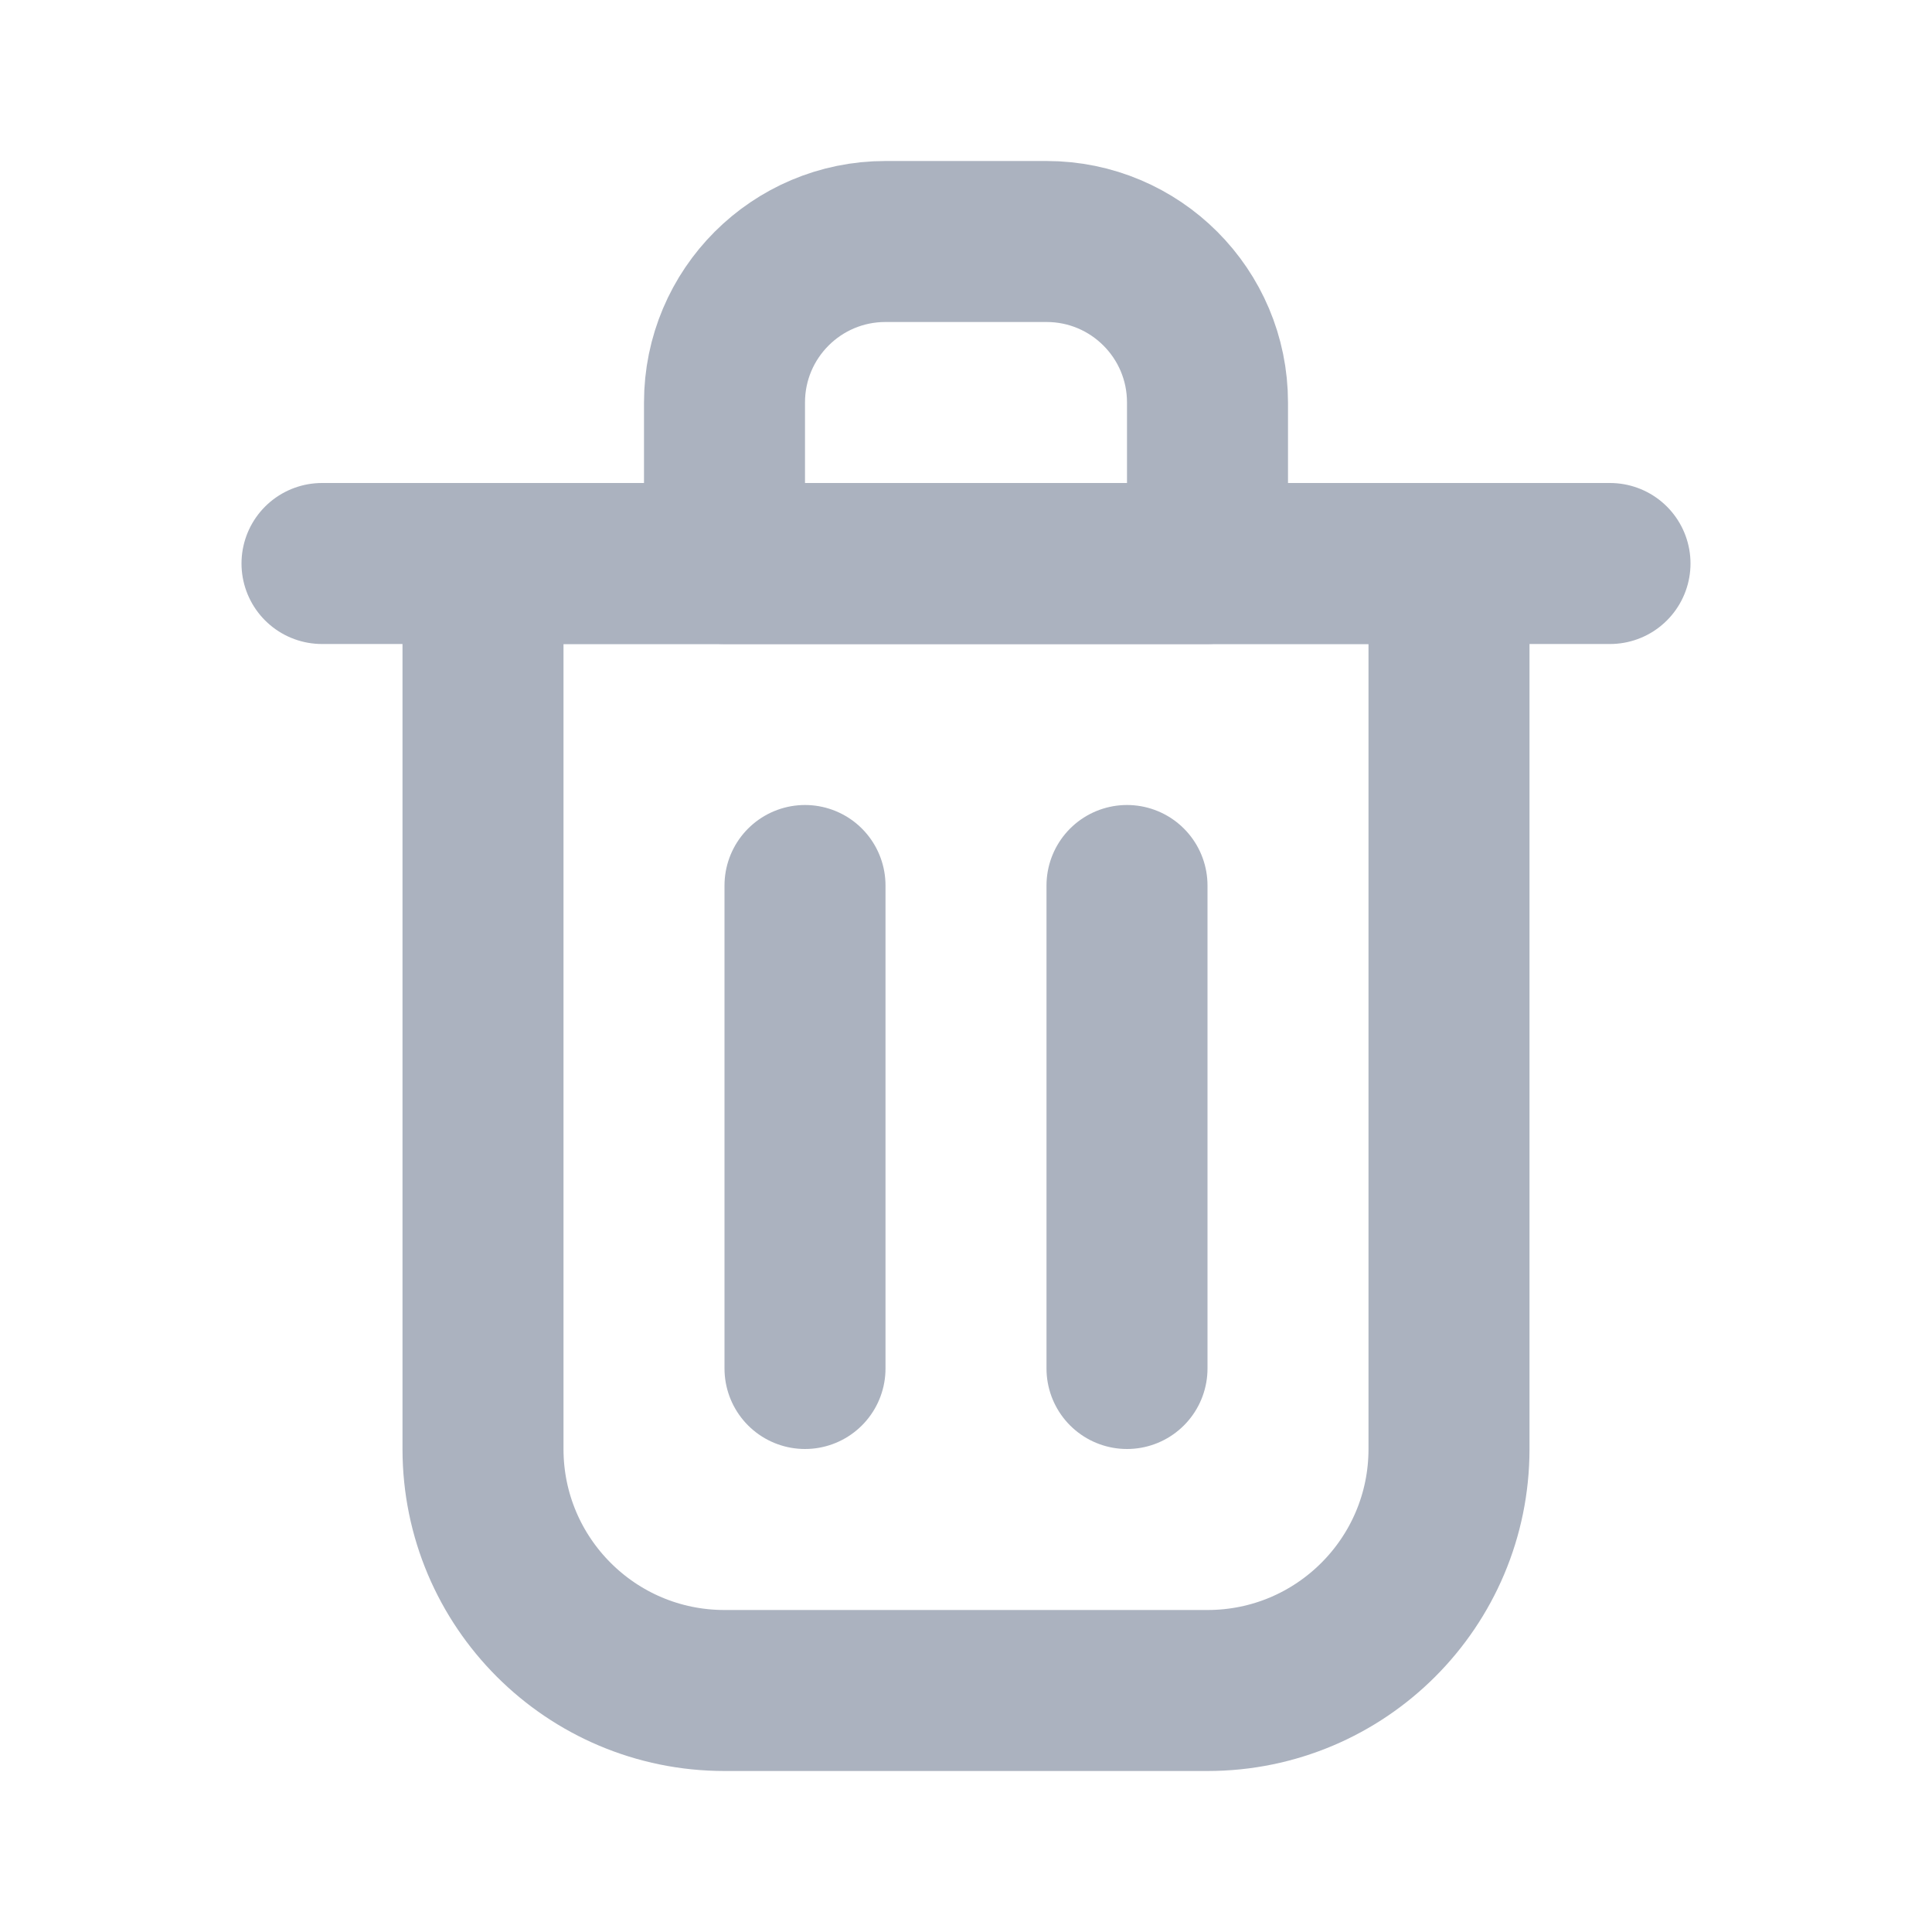
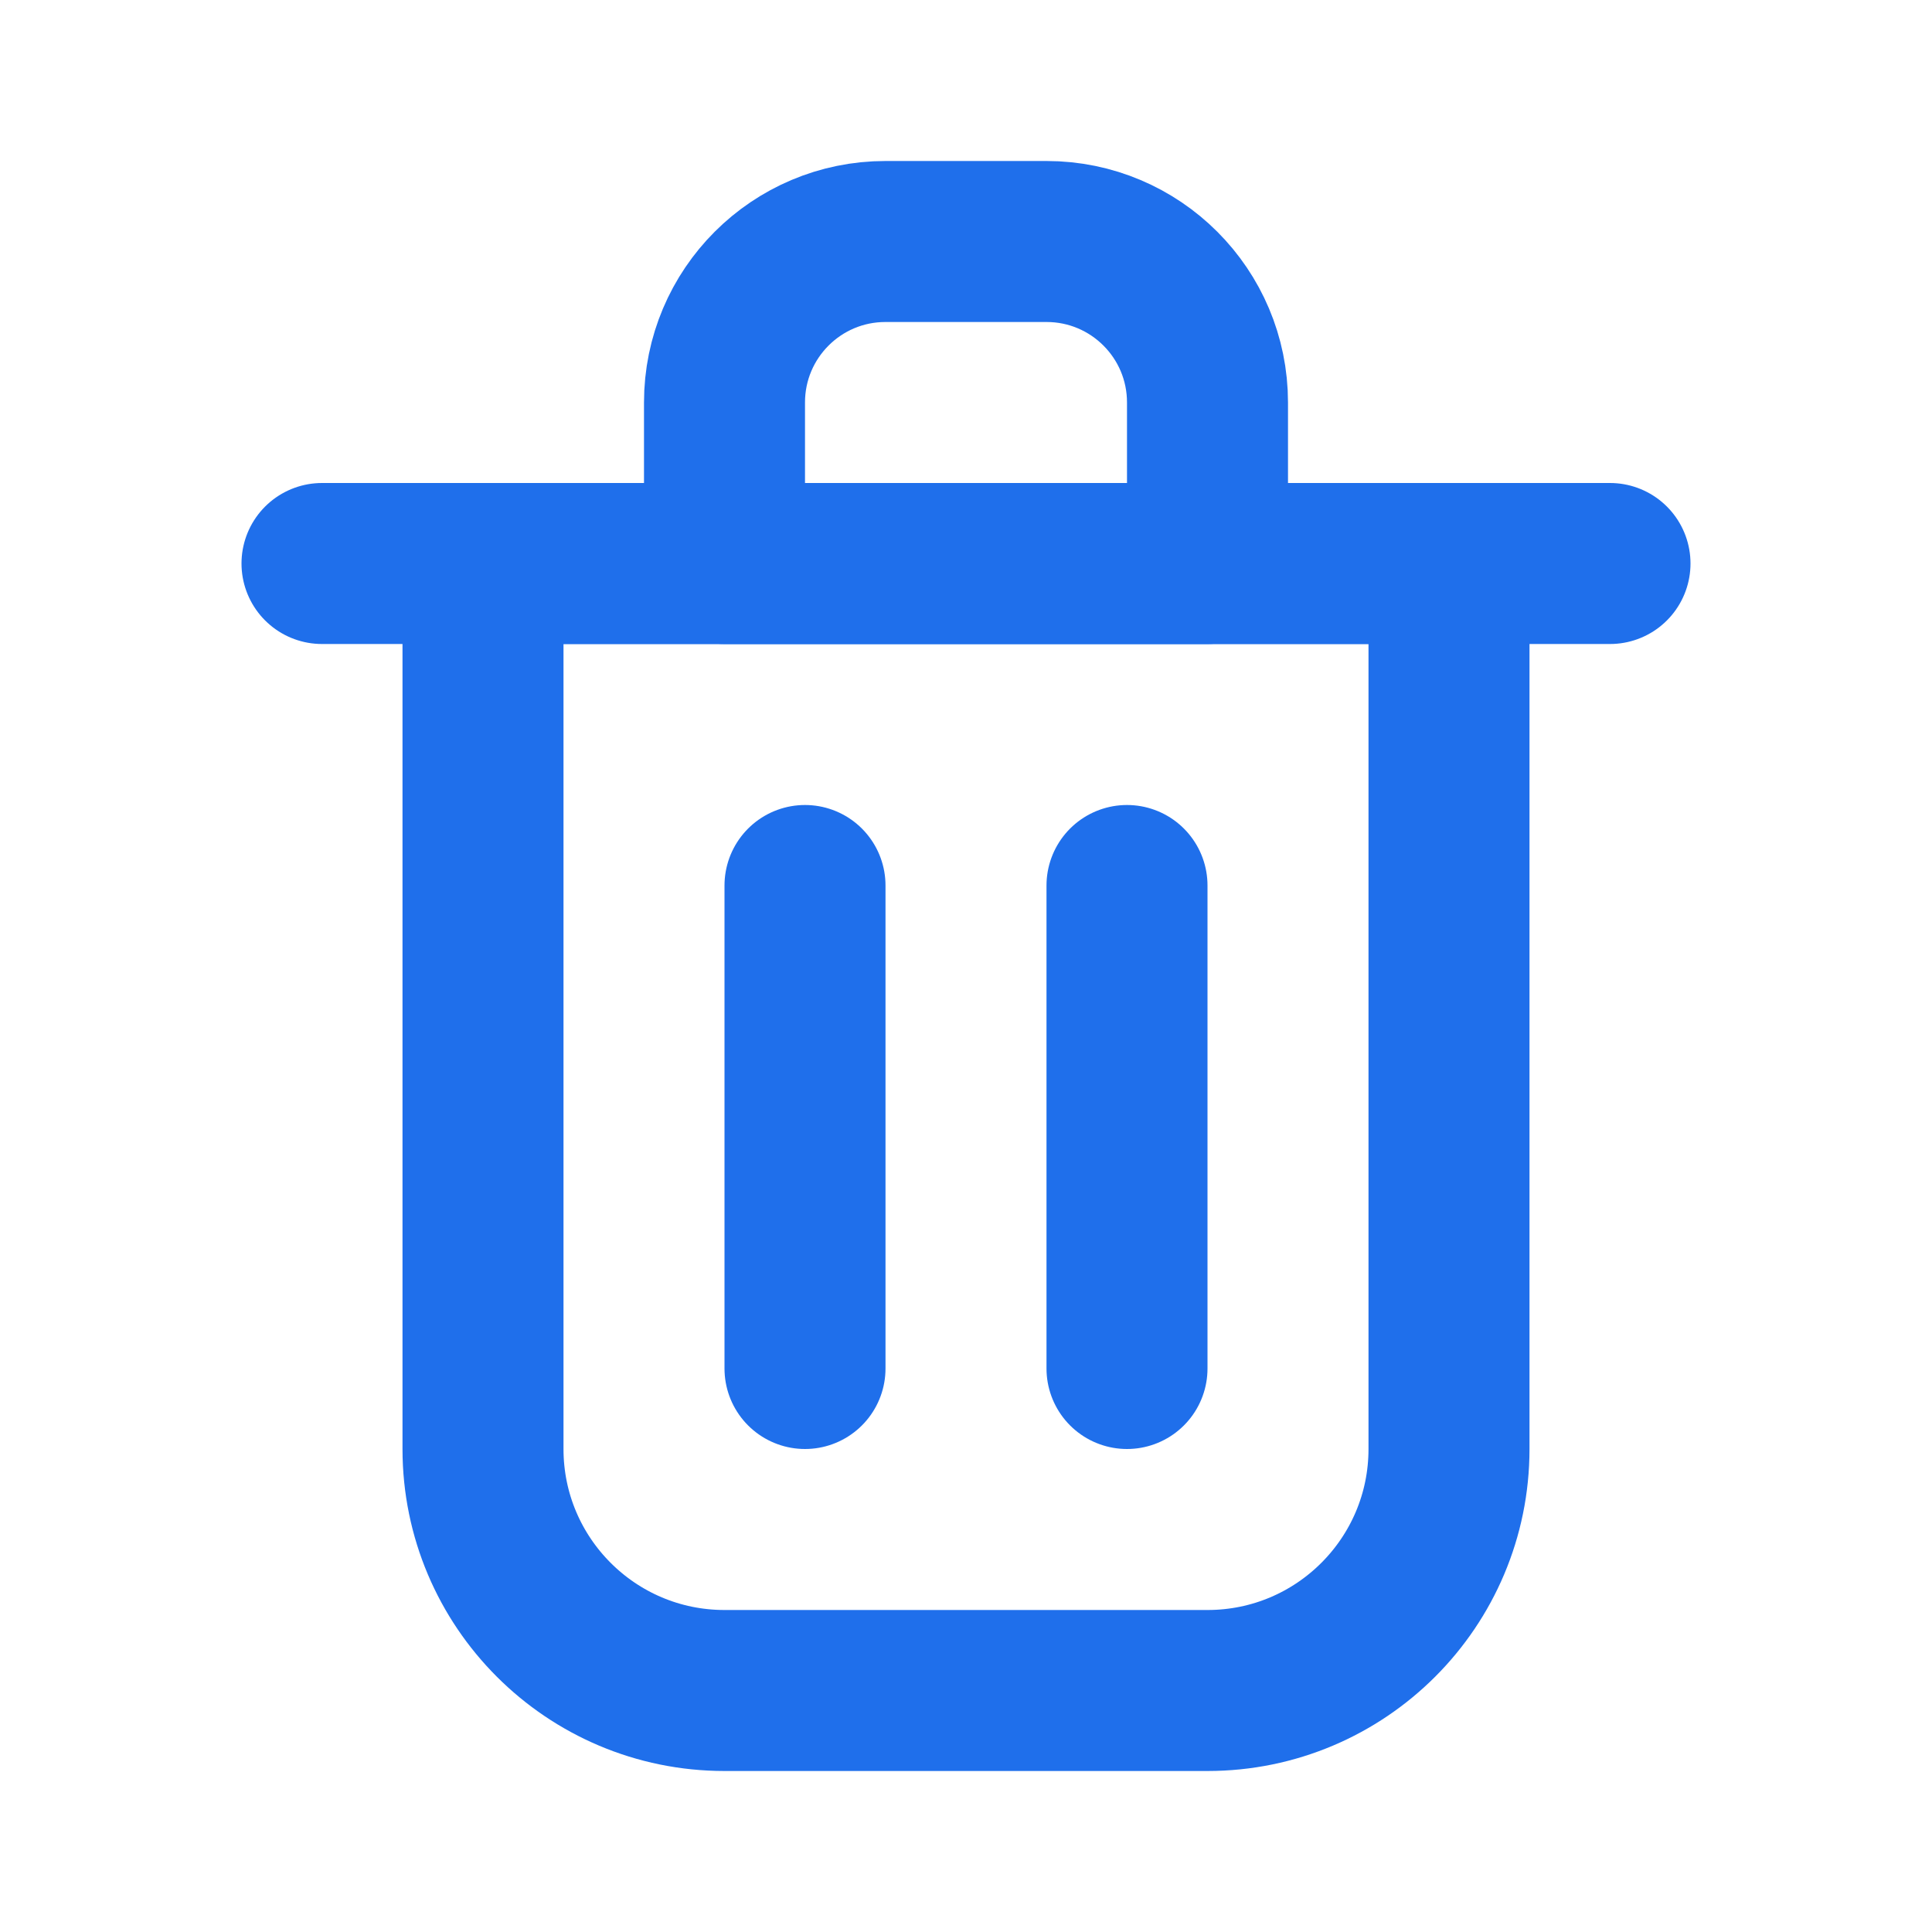
<svg xmlns="http://www.w3.org/2000/svg" width="800px" height="800px" viewBox="0 0 24 24" fill="none">
-   <path d="M10 11V17" stroke="#ABB2BF" stroke-width="2" stroke-linecap="round" stroke-linejoin="round" />
-   <path d="M14 11V17" stroke="#ABB2BF" stroke-width="2" stroke-linecap="round" stroke-linejoin="round" />
-   <path d="M4 7H20" stroke="#ABB2BF" stroke-width="2" stroke-linecap="round" stroke-linejoin="round" />
-   <path d="M6 7H12H18V18C18 19.657 16.657 21 15 21H9C7.343 21 6 19.657 6 18V7Z" stroke="#ABB2BF" stroke-width="2" stroke-linecap="round" stroke-linejoin="round" />
-   <path d="M9 5C9 3.895 9.895 3 11 3H13C14.105 3 15 3.895 15 5V7H9V5Z" stroke="#ABB2BF" stroke-width="2" stroke-linecap="round" stroke-linejoin="round" />
+   <path d="M10 11V17" stroke="#1f6feb" stroke-width="2" stroke-linecap="round" stroke-linejoin="round" />
+   <path d="M14 11V17" stroke="#1f6feb" stroke-width="2" stroke-linecap="round" stroke-linejoin="round" />
+   <path d="M4 7H20" stroke="#1f6feb" stroke-width="2" stroke-linecap="round" stroke-linejoin="round" />
+   <path d="M6 7H12H18V18C18 19.657 16.657 21 15 21H9C7.343 21 6 19.657 6 18V7Z" stroke="#1f6feb" stroke-width="2" stroke-linecap="round" stroke-linejoin="round" />
+   <path d="M9 5C9 3.895 9.895 3 11 3H13C14.105 3 15 3.895 15 5V7H9V5Z" stroke="#1f6feb" stroke-width="2" stroke-linecap="round" stroke-linejoin="round" />
</svg>
